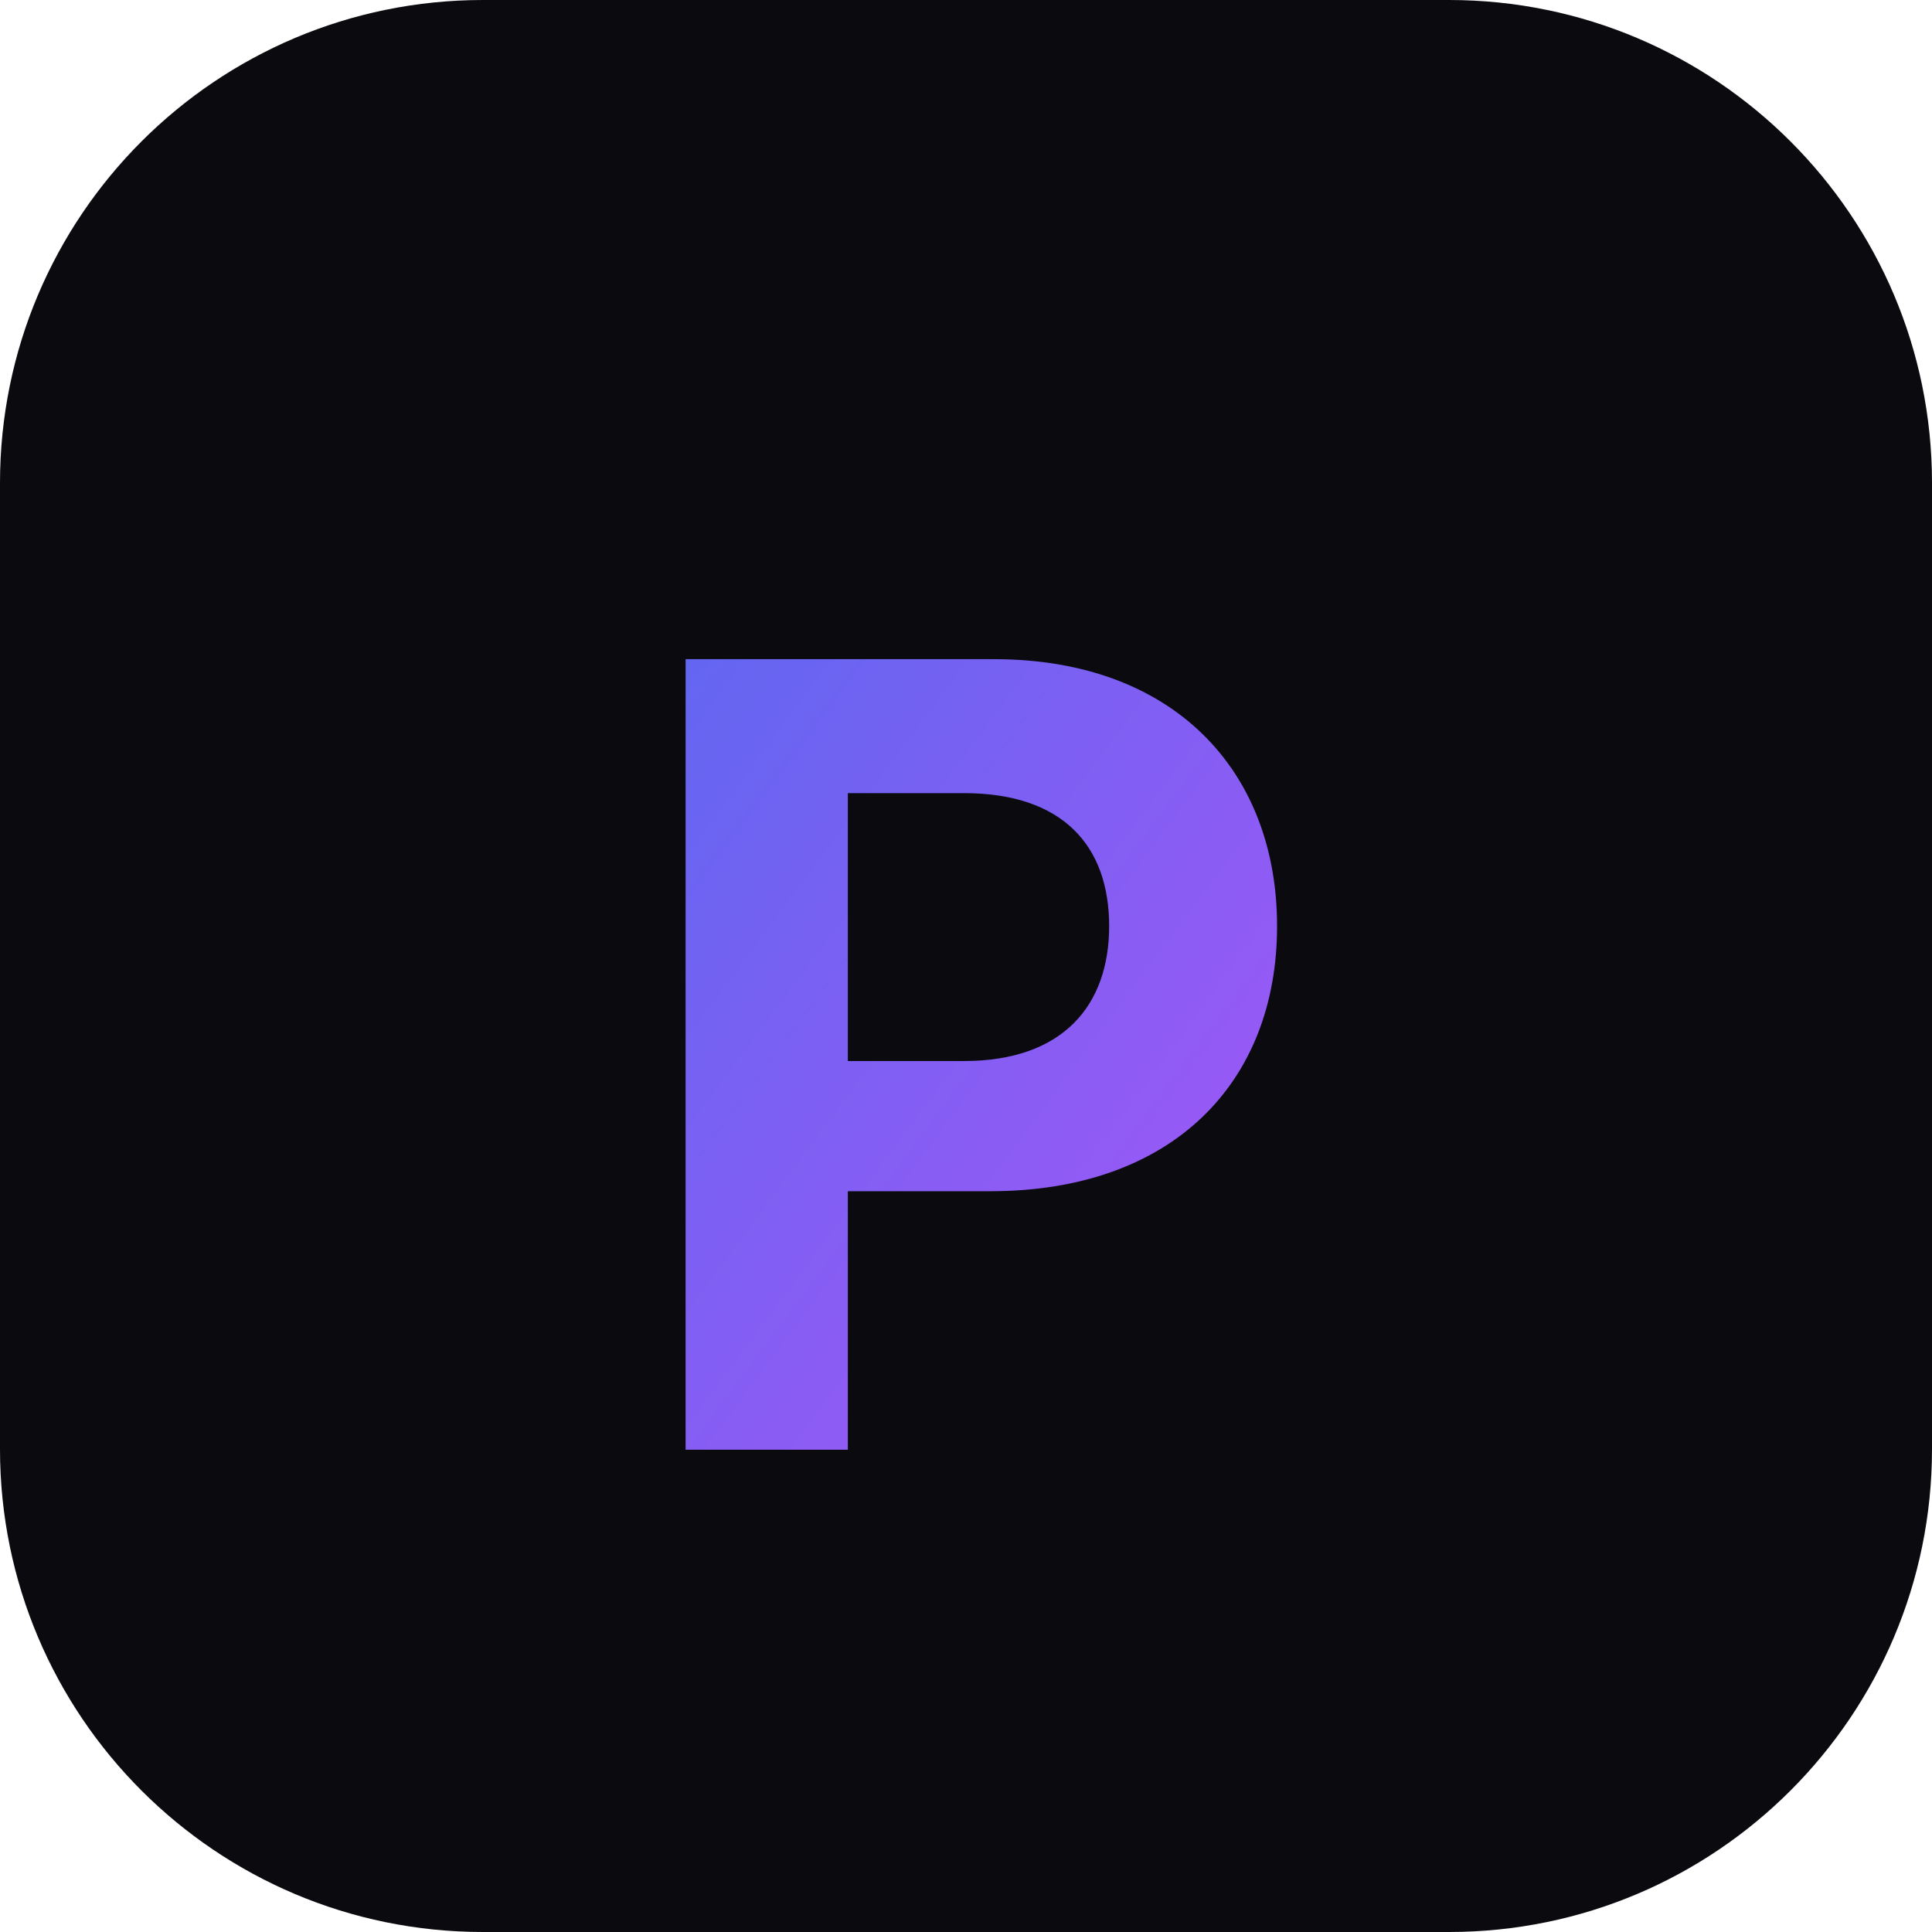
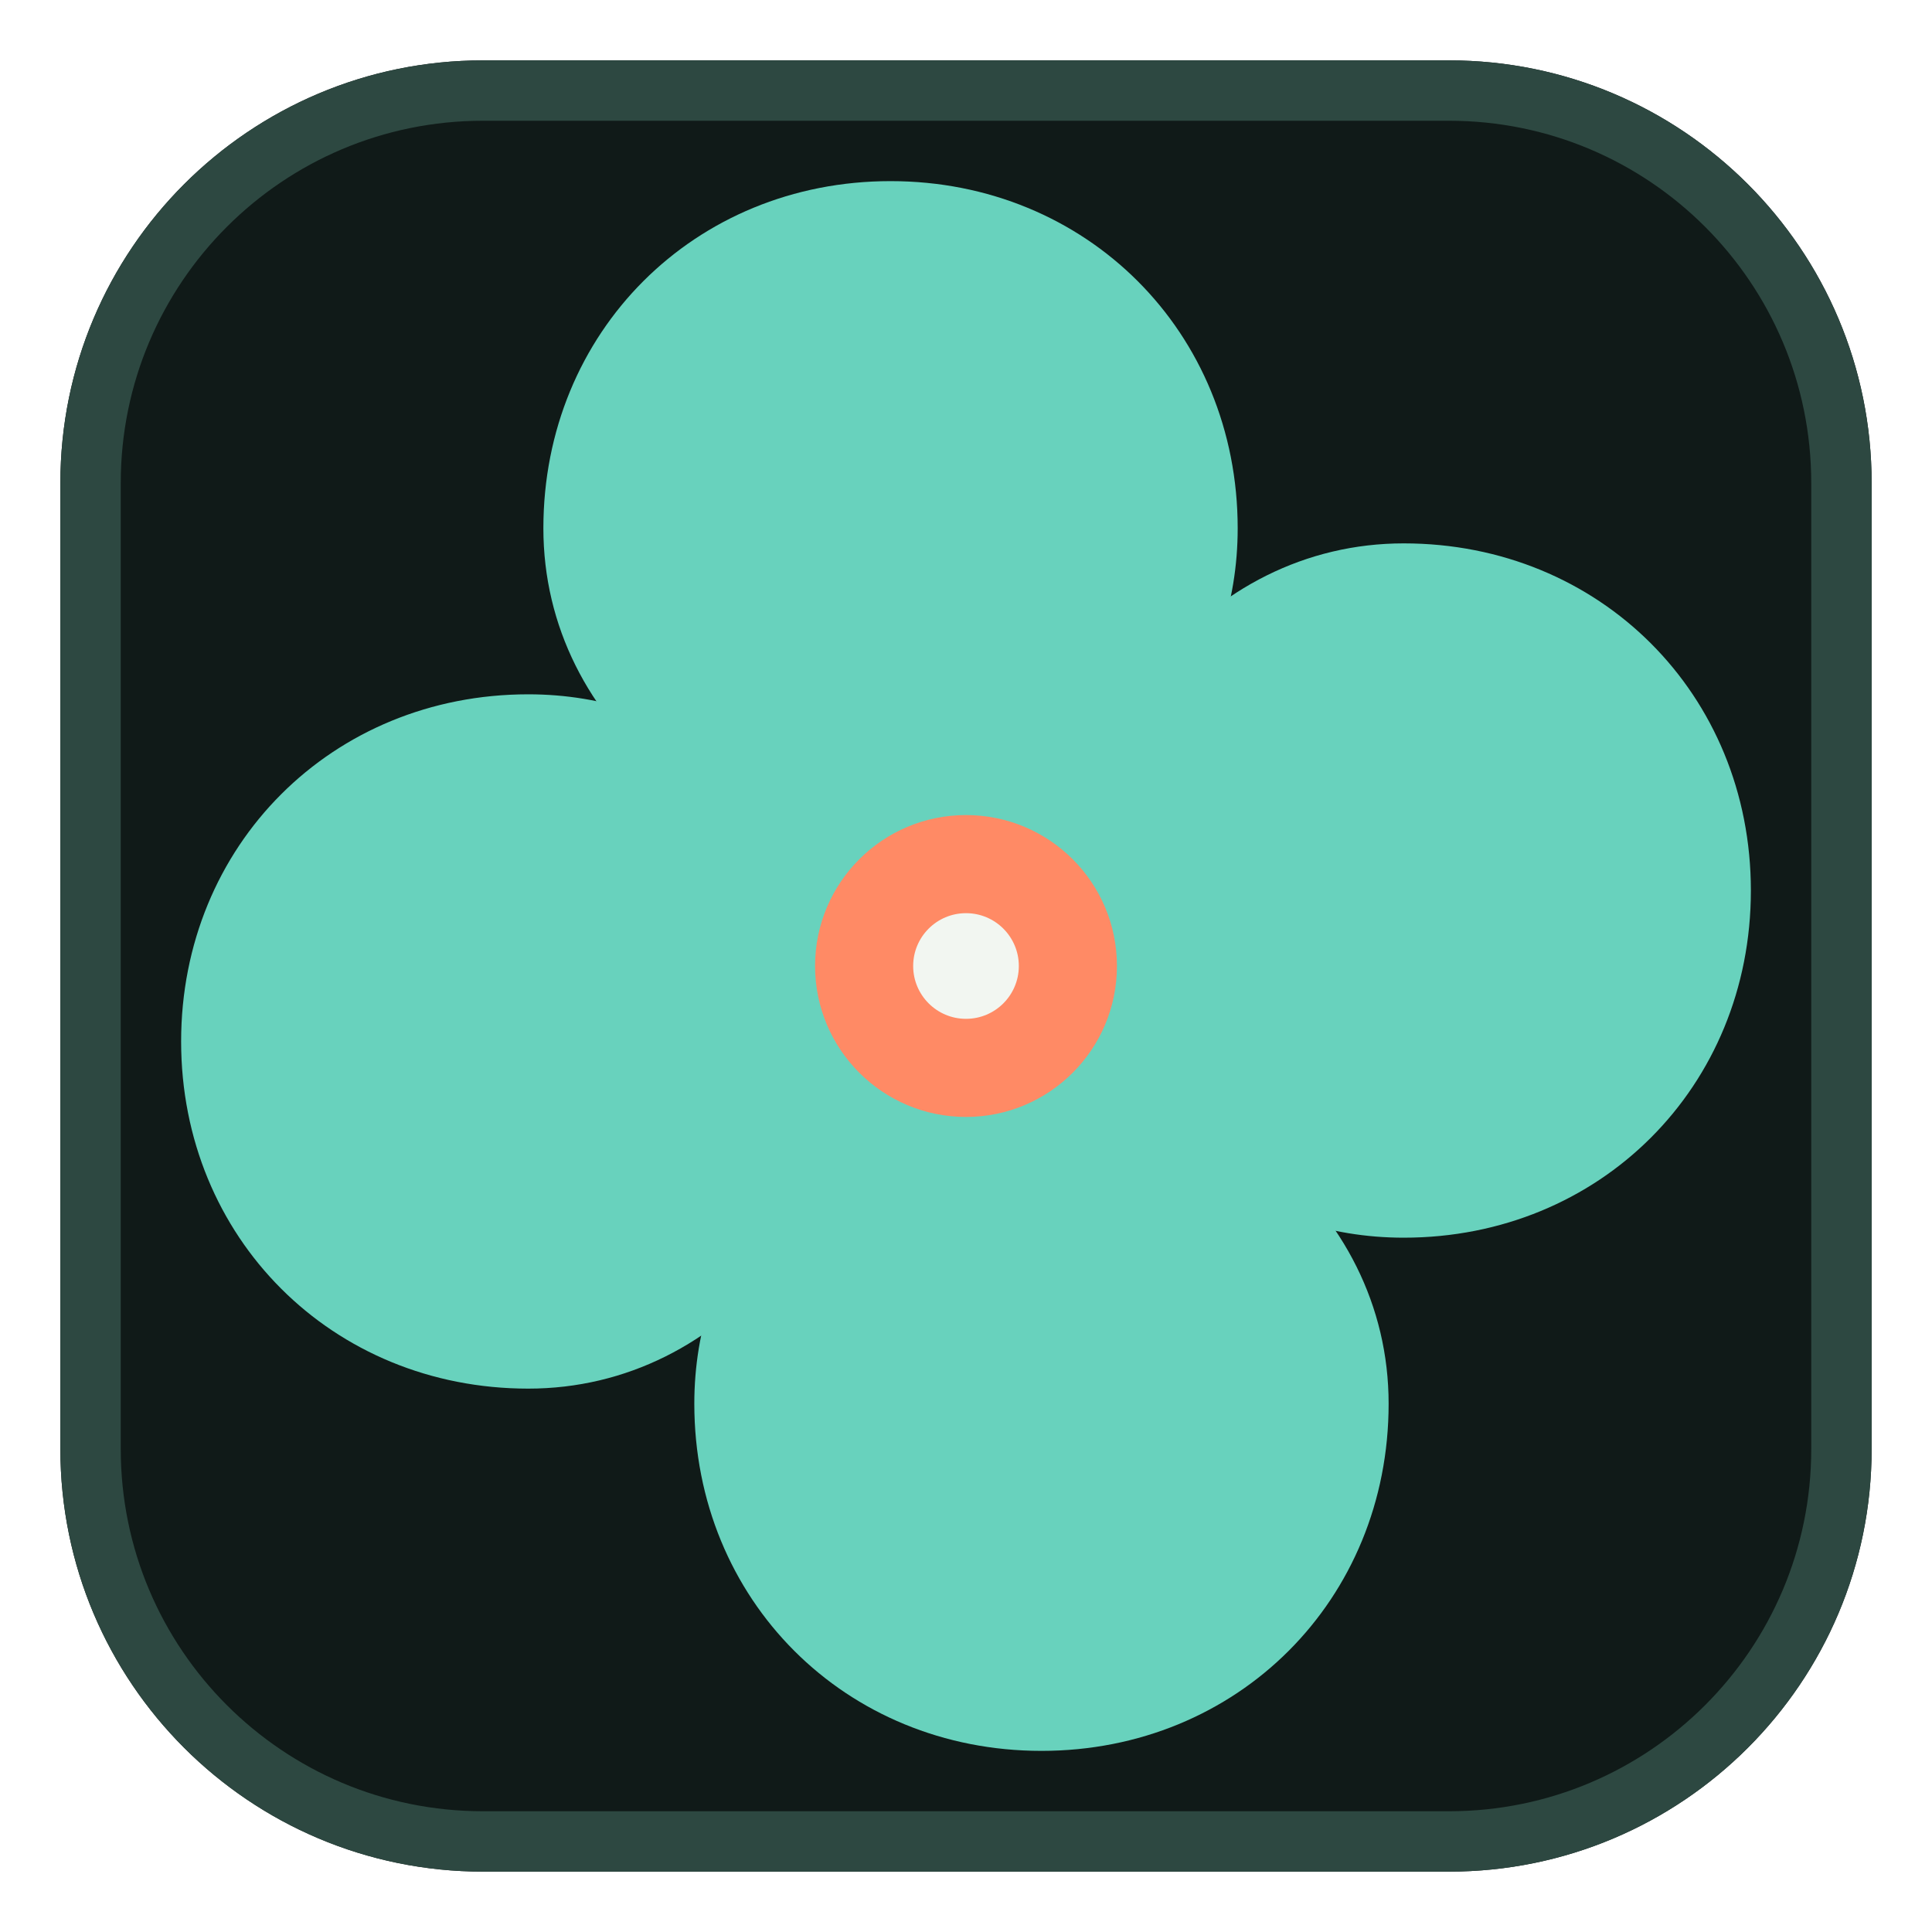
- <svg xmlns="http://www.w3.org/2000/svg" viewBox="0 0 32 32">
-   <defs>
-     <linearGradient id="g" x1="0%" y1="0%" x2="100%" y2="100%">
-       <stop offset="0%" stop-color="#6366f1" />
-       <stop offset="100%" stop-color="#a855f7" />
-     </linearGradient>
-   </defs>
-   <rect width="32" height="32" rx="8" fill="#0a0a0f" />
-   <text x="50%" y="54%" dominant-baseline="middle" text-anchor="middle" font-family="Inter, system-ui, sans-serif" font-size="18" font-weight="700" fill="url(#g)">P</text>
+ <svg xmlns="http://www.w3.org/2000/svg" viewBox="0 0 64 64">
+   <rect x="2" y="2" width="60" height="60" rx="14" fill="#101a18" />
+   <rect x="3" y="3" width="58" height="58" rx="13" fill="none" stroke="#2d4841" stroke-width="2" />
+   <path id="signal-lobe" d="M32 29c-8 0-14-5-14-11.5S23 6 29.5 6 41 11 41 17.5c0 5-3.2 9.2-9 11.5Z" fill="#68d2bd" />
+   <use href="#signal-lobe" transform="rotate(90 32 32)" />
+   <use href="#signal-lobe" transform="rotate(180 32 32)" />
+   <use href="#signal-lobe" transform="rotate(270 32 32)" />
+   <circle cx="32" cy="32" r="8" fill="#68d2bd" />
+   <circle cx="32" cy="32" r="5" fill="#ff8a65" />
+   <circle cx="32" cy="32" r="1.75" fill="#f2f6f1" />
</svg>
